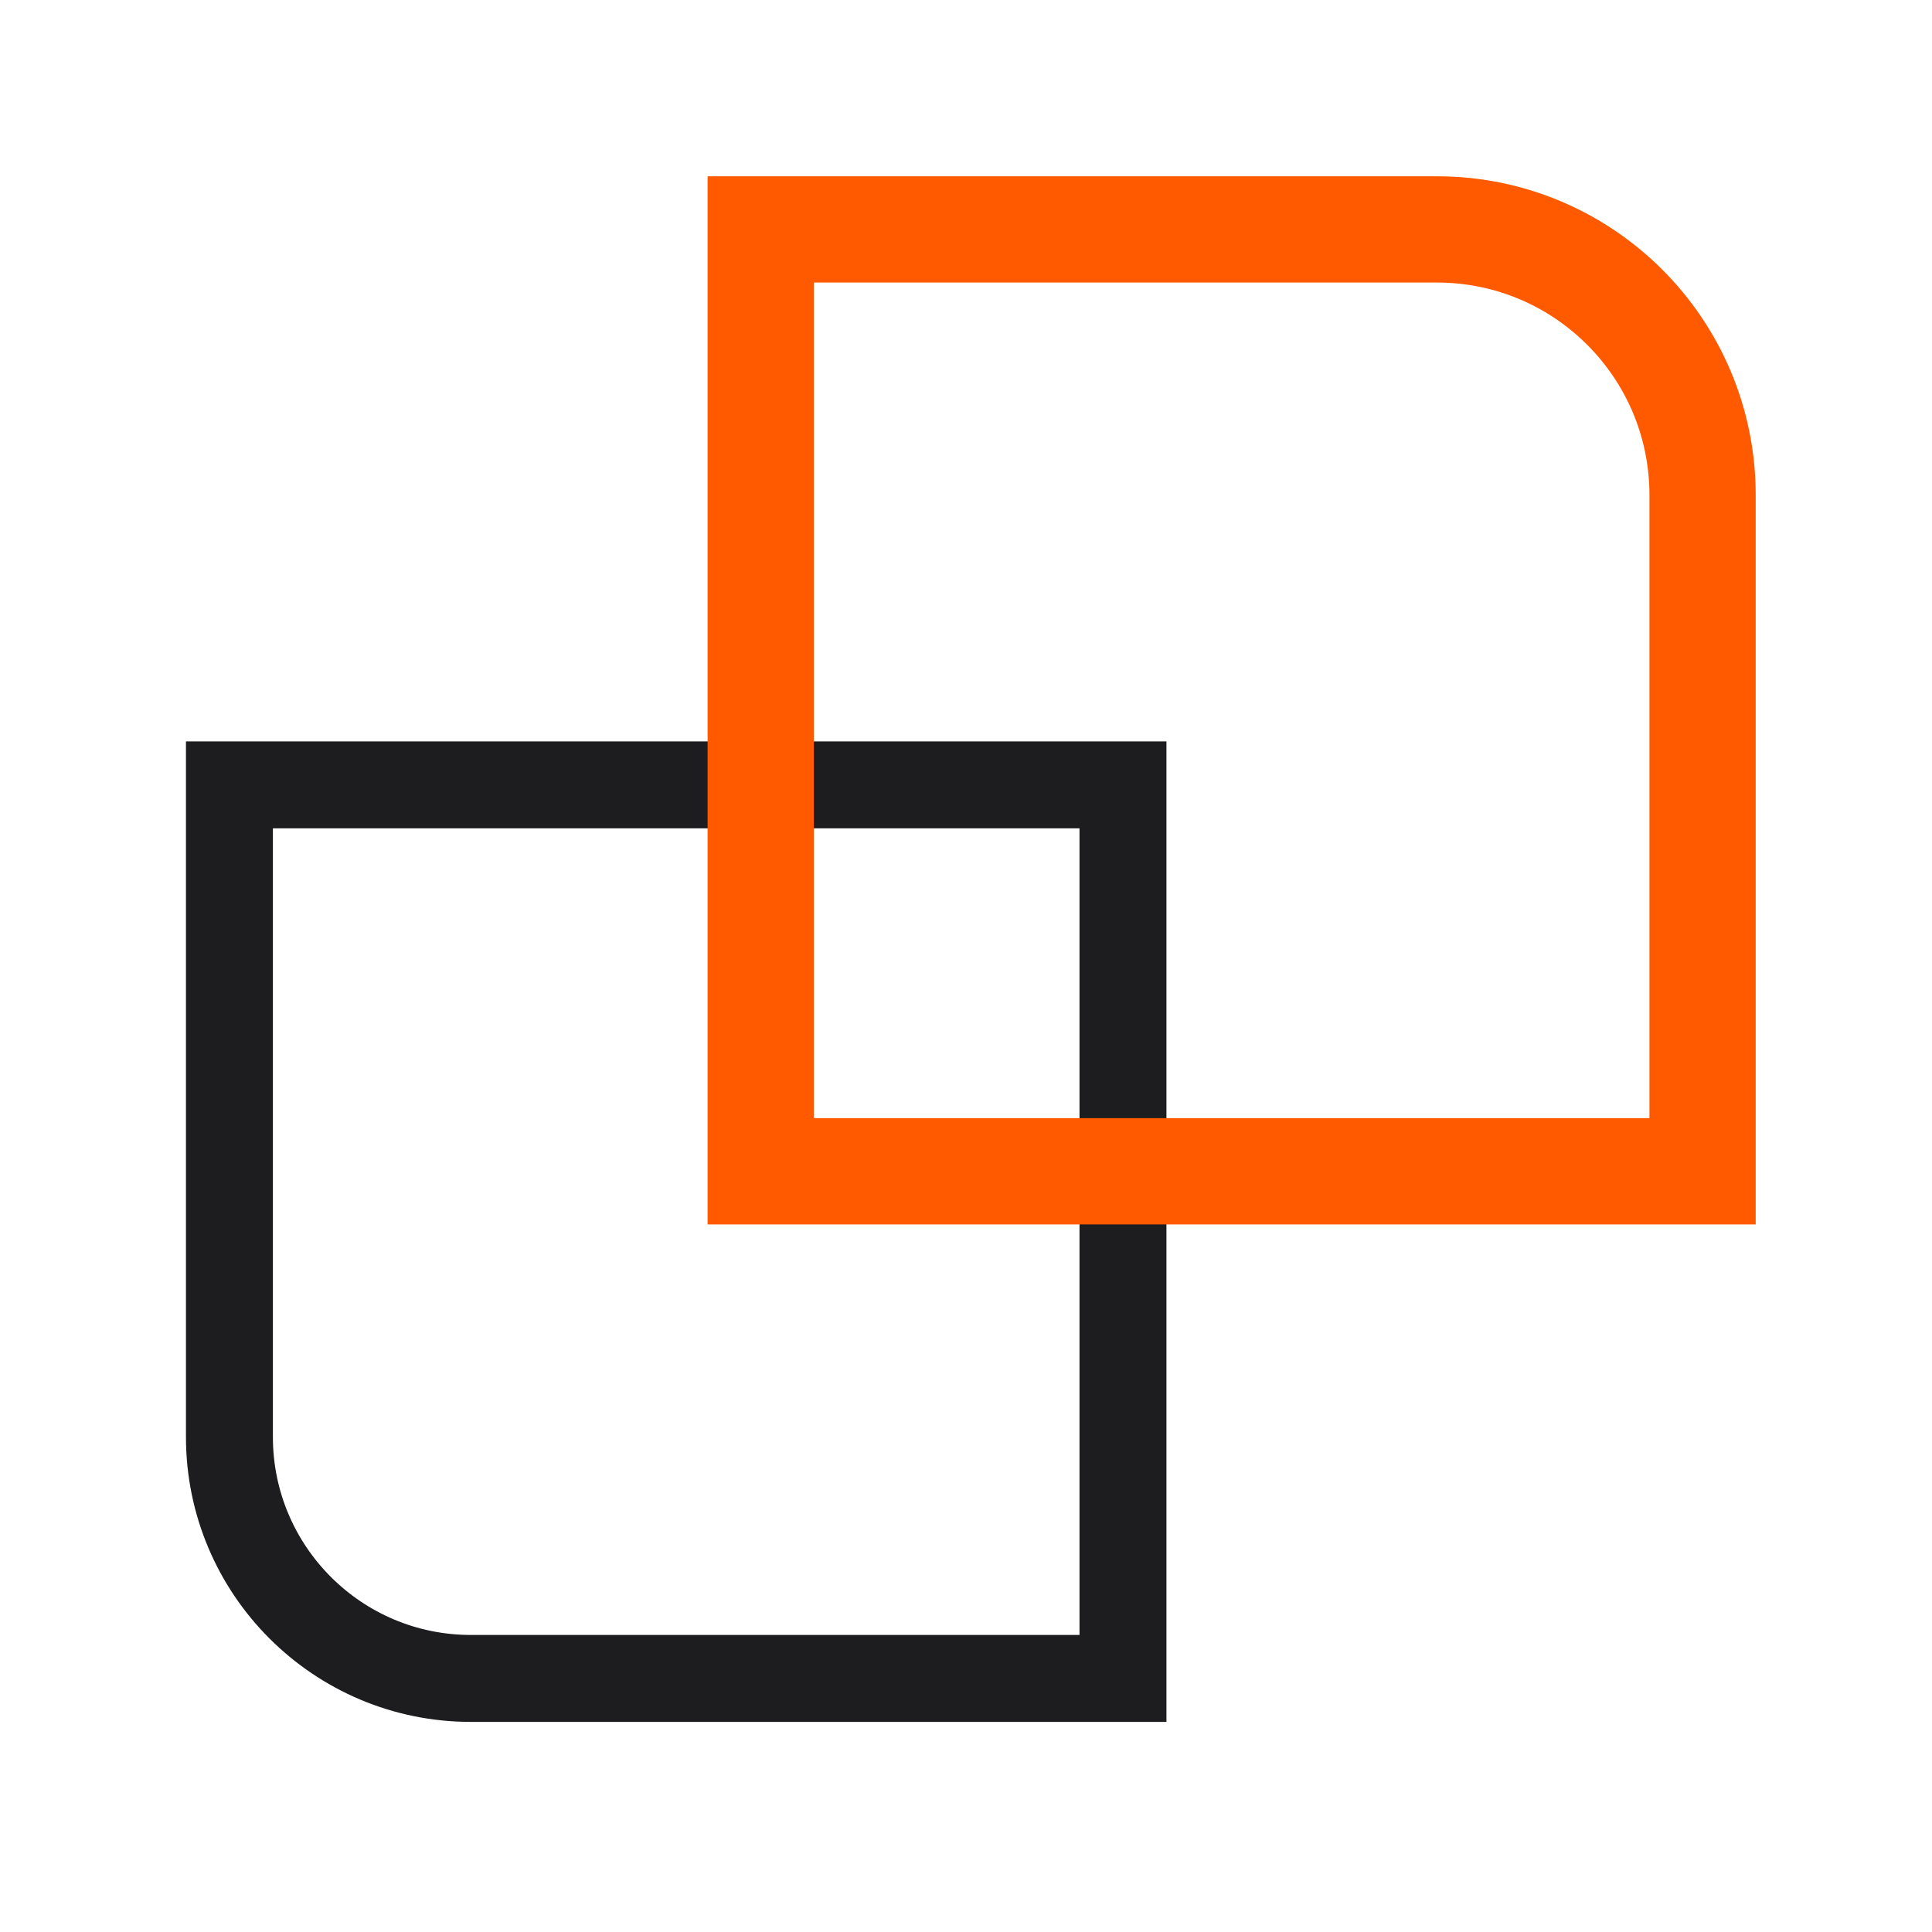
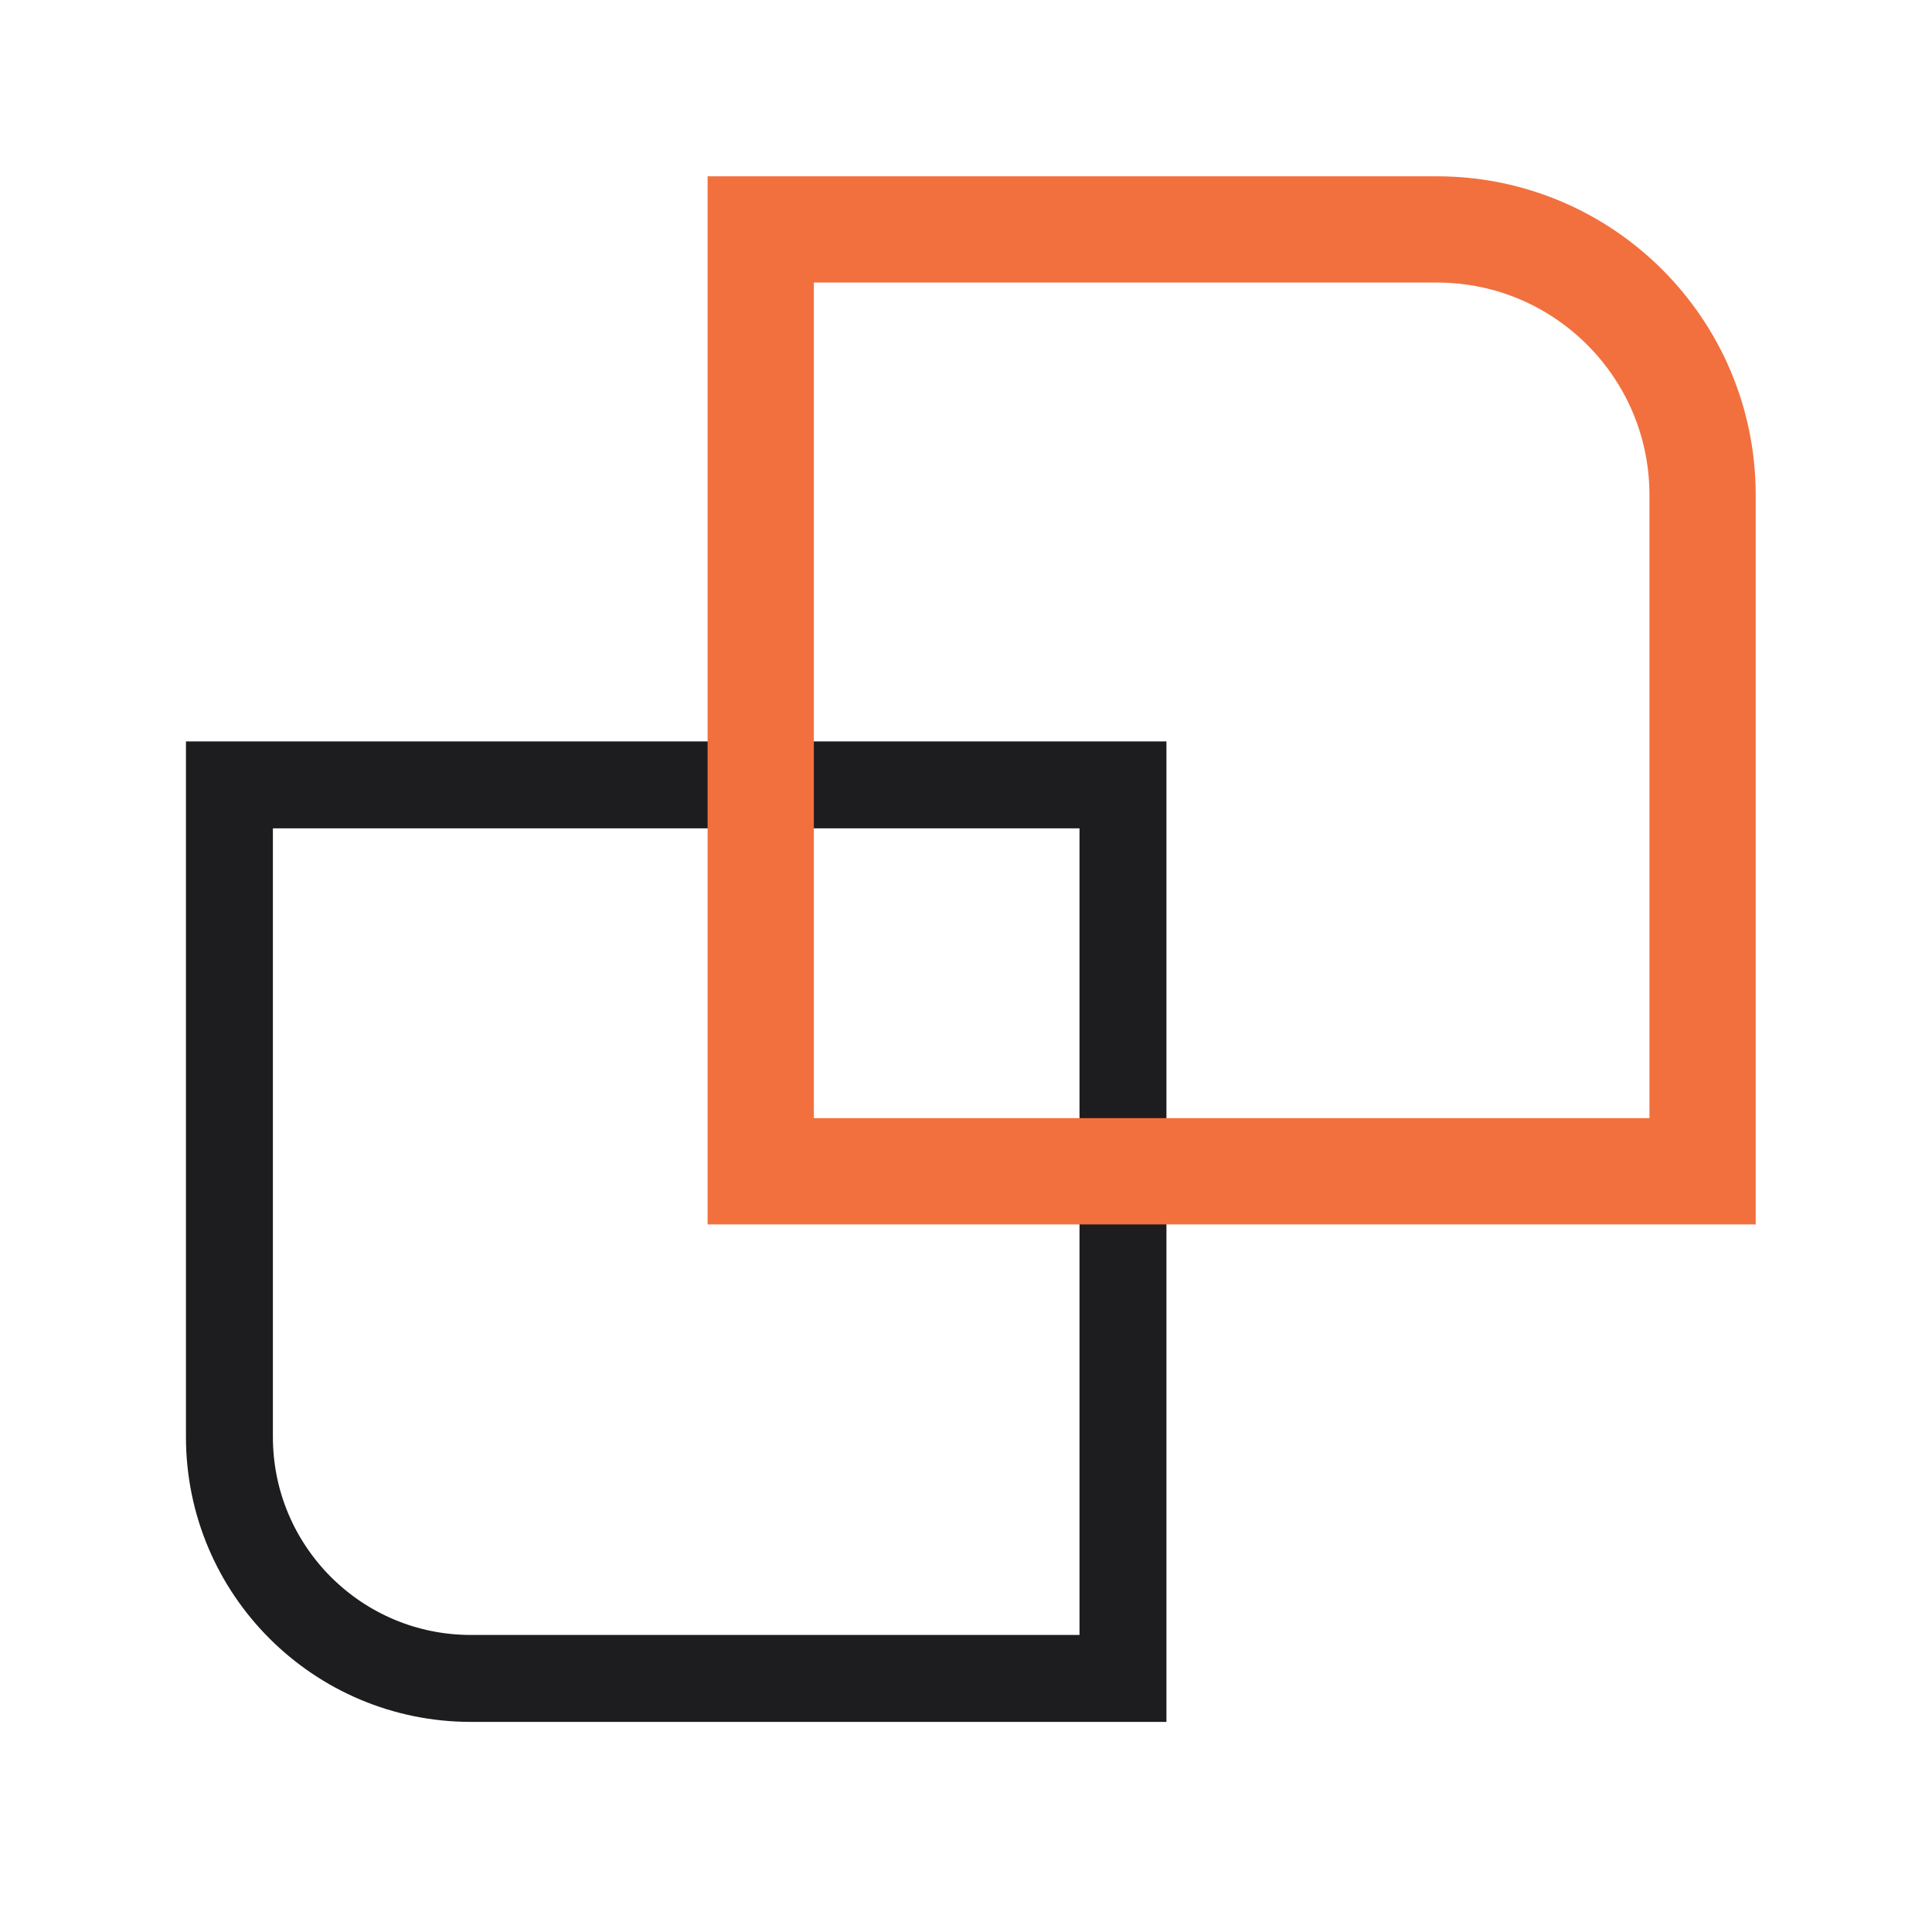
<svg xmlns="http://www.w3.org/2000/svg" viewBox="0 0 40 40" fill="none">
  <path d="M4.75 16.25h18.5v18.5H9.75a5 5 0 0 1-5-5v-13.5Z" stroke="#1D1D1F" stroke-width="1.8" />
-   <path d="M15.75 4.75h14a5.5 5.5 0 0 1 5.5 5.5v14h-19.5V4.75Z" stroke="#FF5A00" stroke-width="2.2" />
+   <path d="M15.75 4.75h14a5.5 5.5 0 0 1 5.5 5.5v14h-19.5V4.75Z" stroke="#F2703E" stroke-width="2.2" />
</svg>
